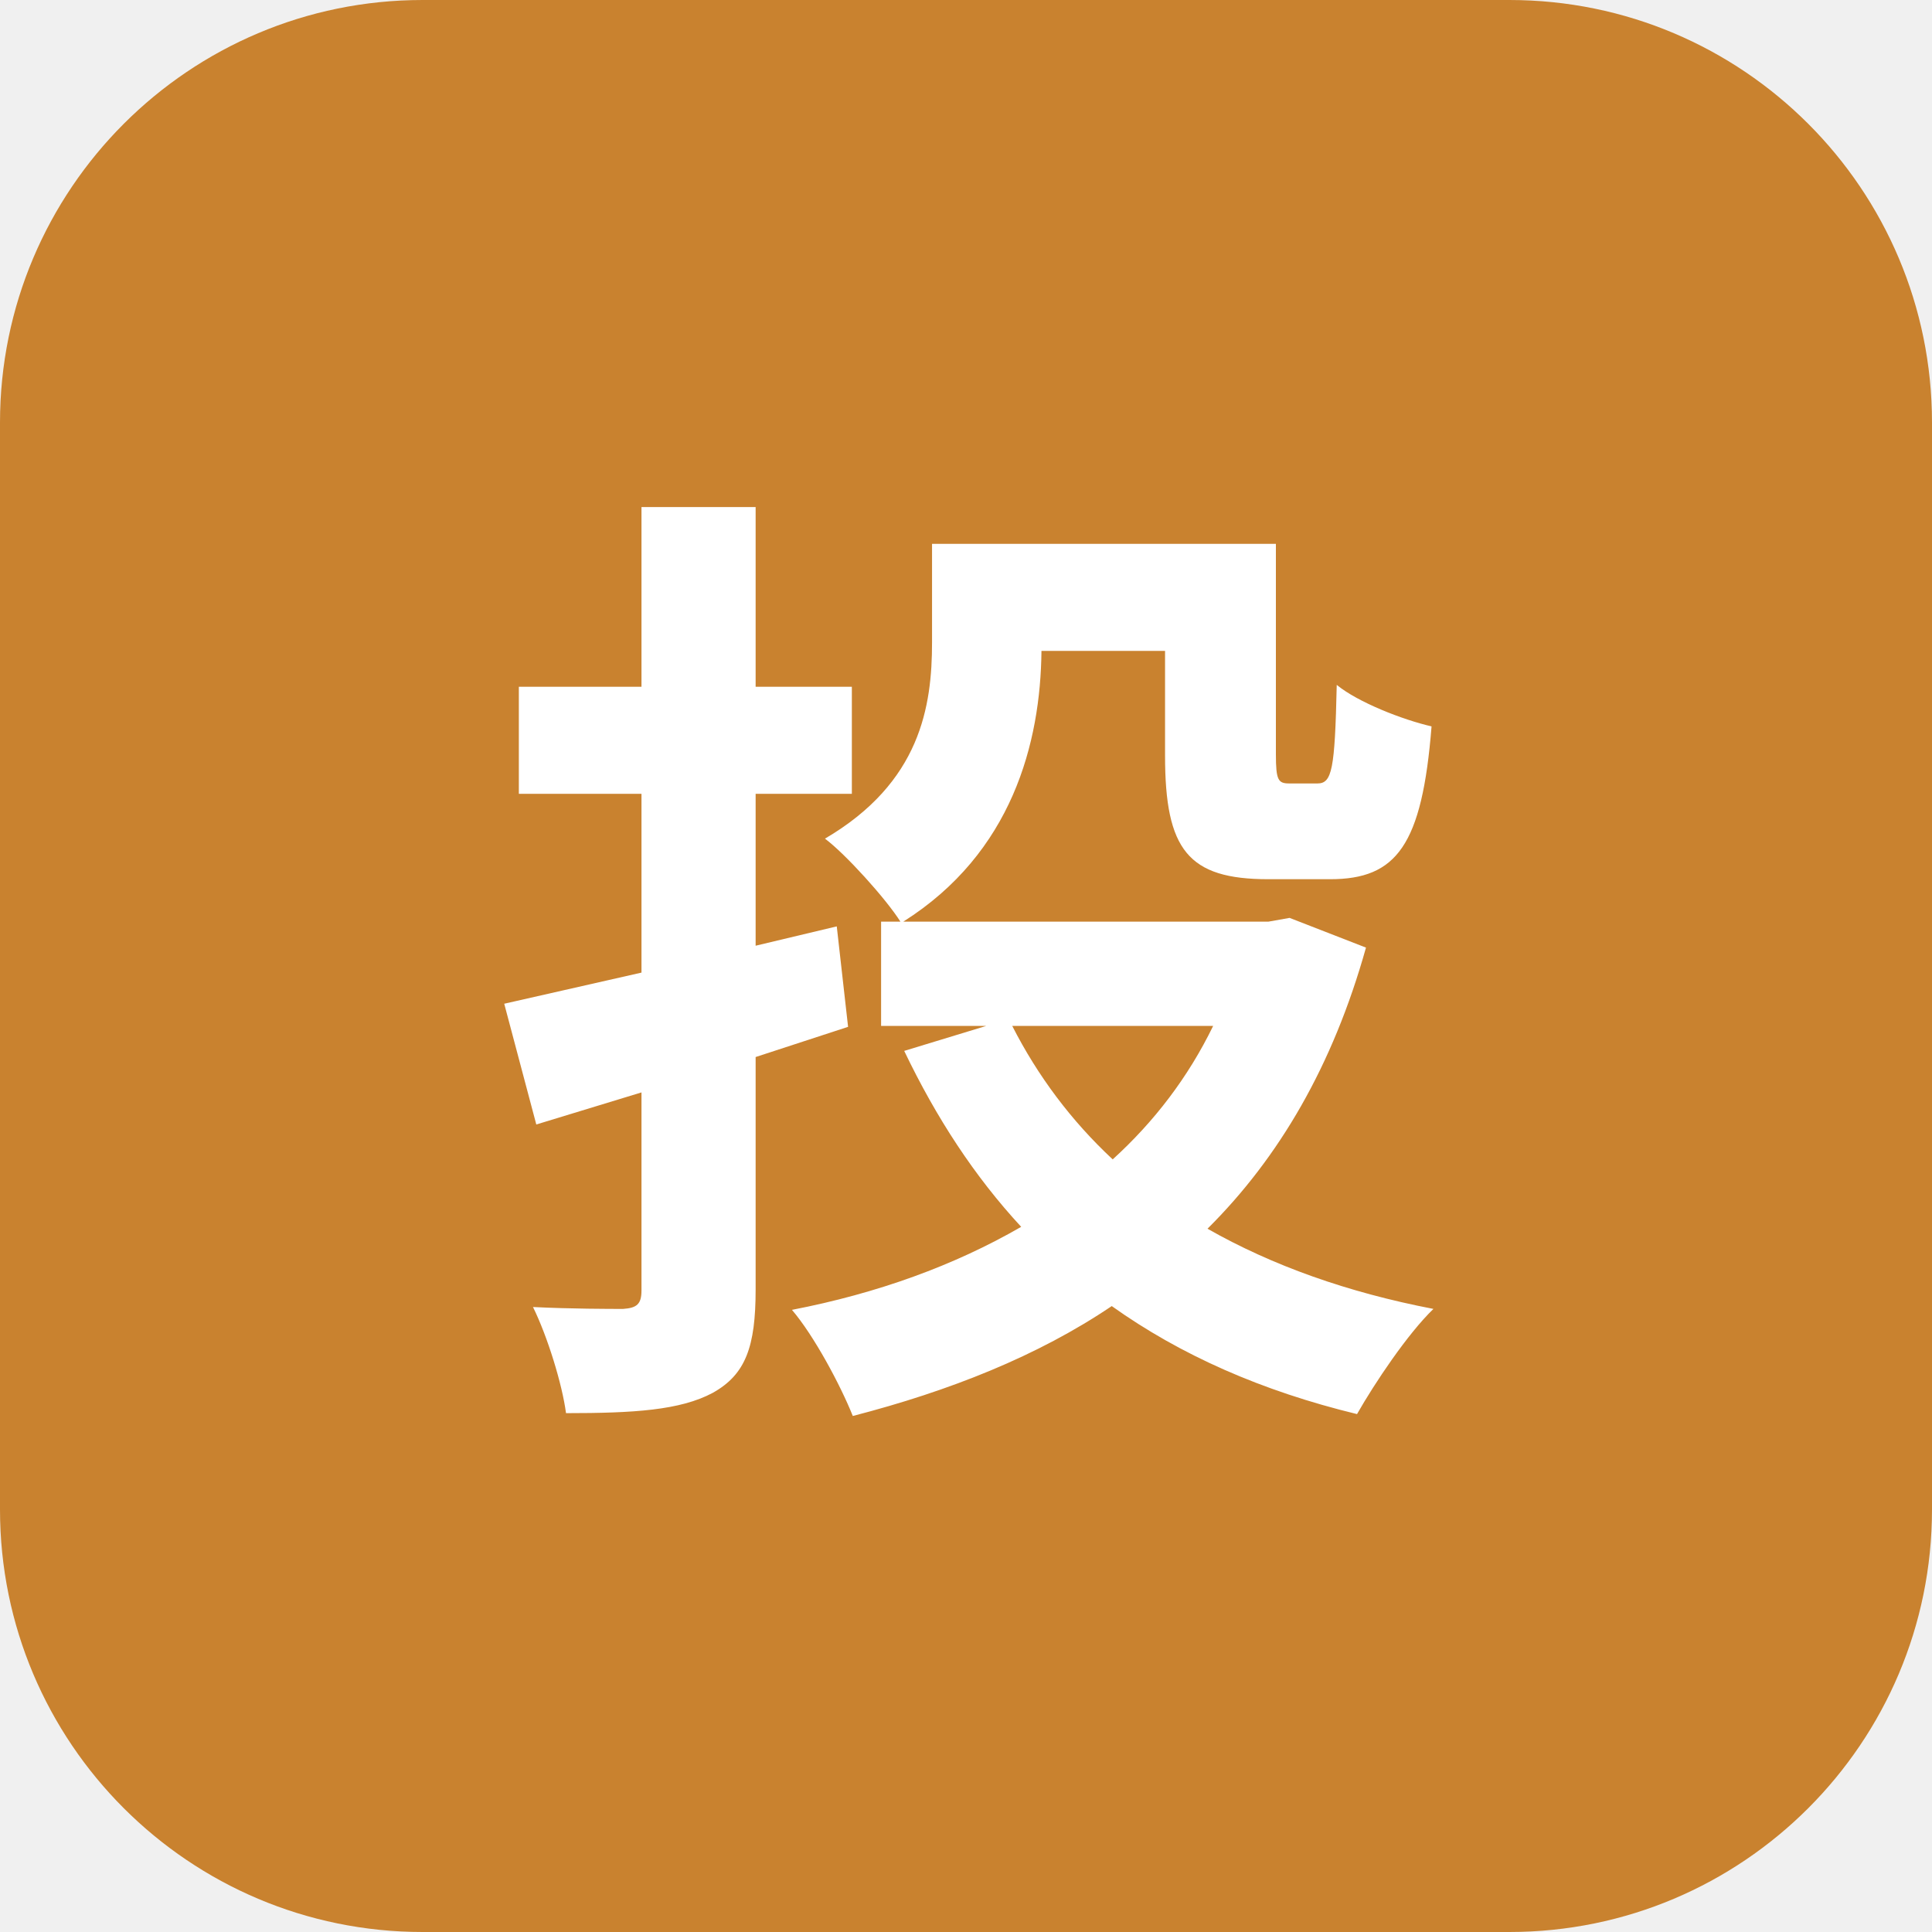
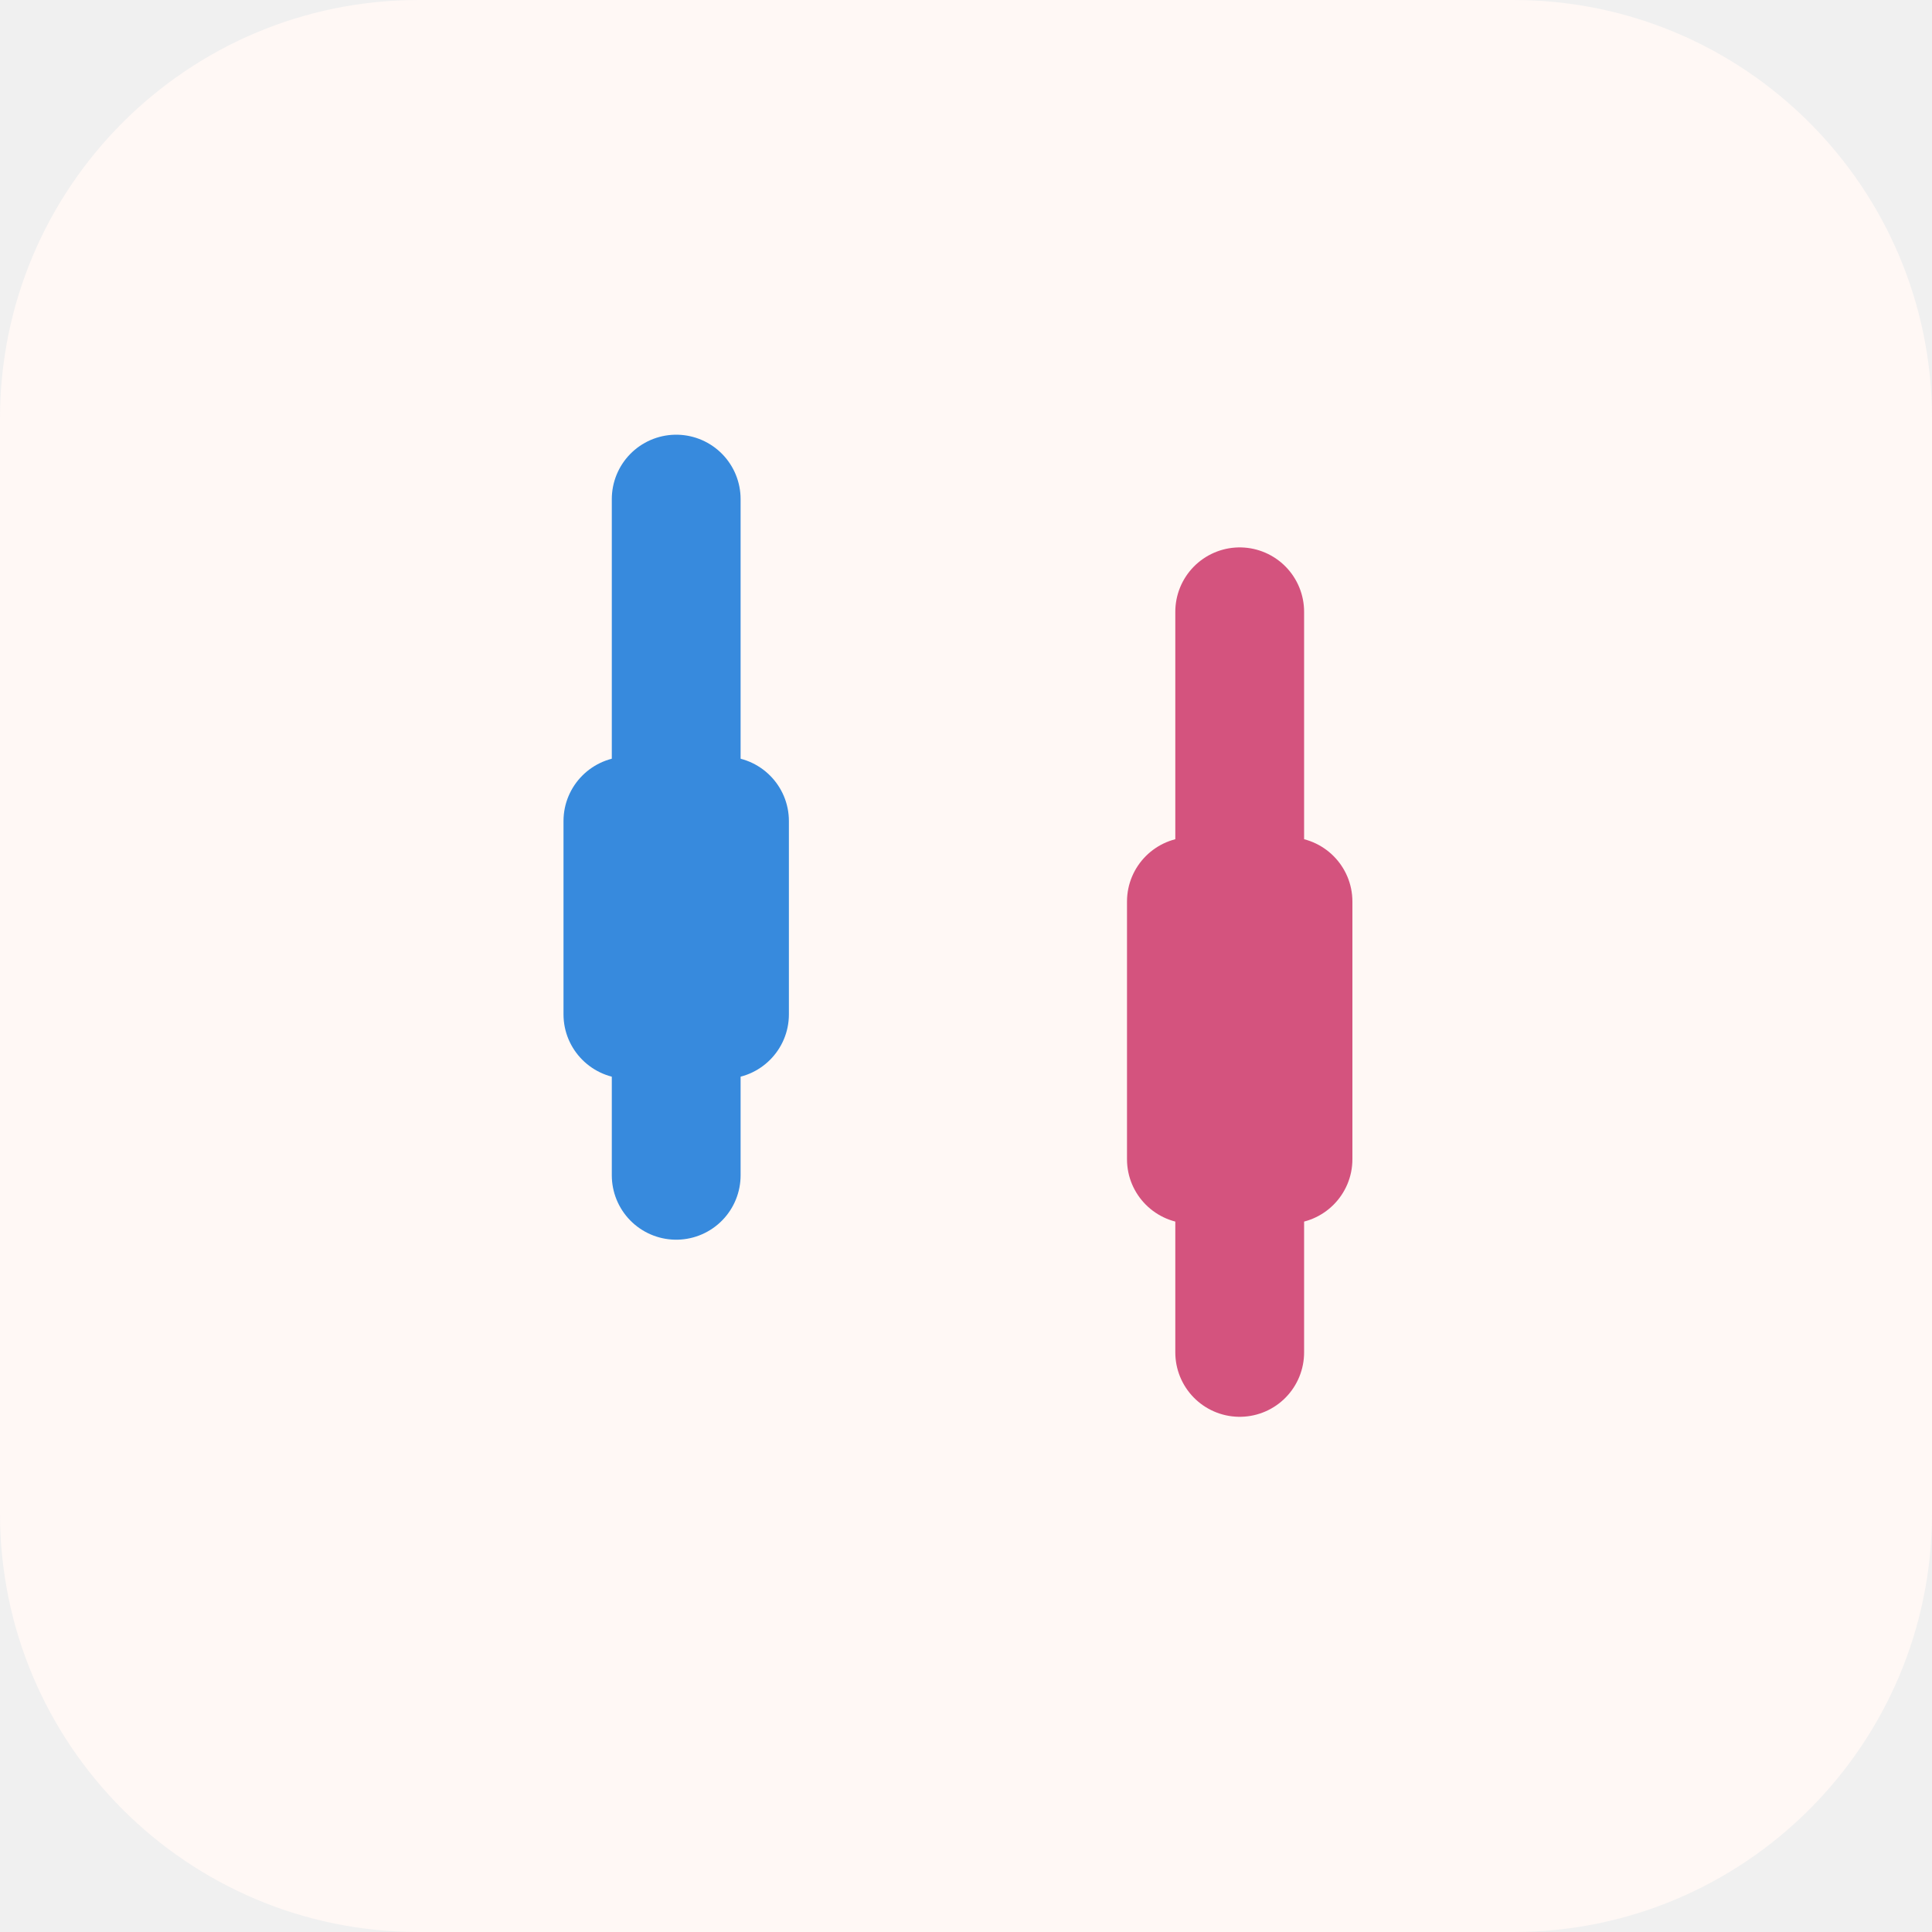
- <svg xmlns="http://www.w3.org/2000/svg" viewBox="0 0 64 64">
-   <rect width="64" height="64" rx="14" fill="#C9822F" />
-   <text x="32" y="44" font-size="32" text-anchor="middle" fill="#fff" font-family="sans-serif" font-weight="bold">投</text>
+ <svg xmlns="http://www.w3.org/2000/svg" width="240" height="240" viewBox="0 0 240 240">
+   <rect width="240" height="240" rx="52" fill="#FFF8F5" />
+   <g fill="none" stroke-width="16" stroke-linecap="round" stroke-linejoin="round">
+     <path d="M 84 62 V 146" stroke="#378ADD" />
+     <path d="M 154 76 V 168" stroke="#D4537E" />
+   </g>
+   <rect x="70" y="94" width="28" height="40" rx="8" fill="#378ADD" />
+   <rect x="140" y="104" width="28" height="48" rx="8" fill="#D4537E" />
</svg>
